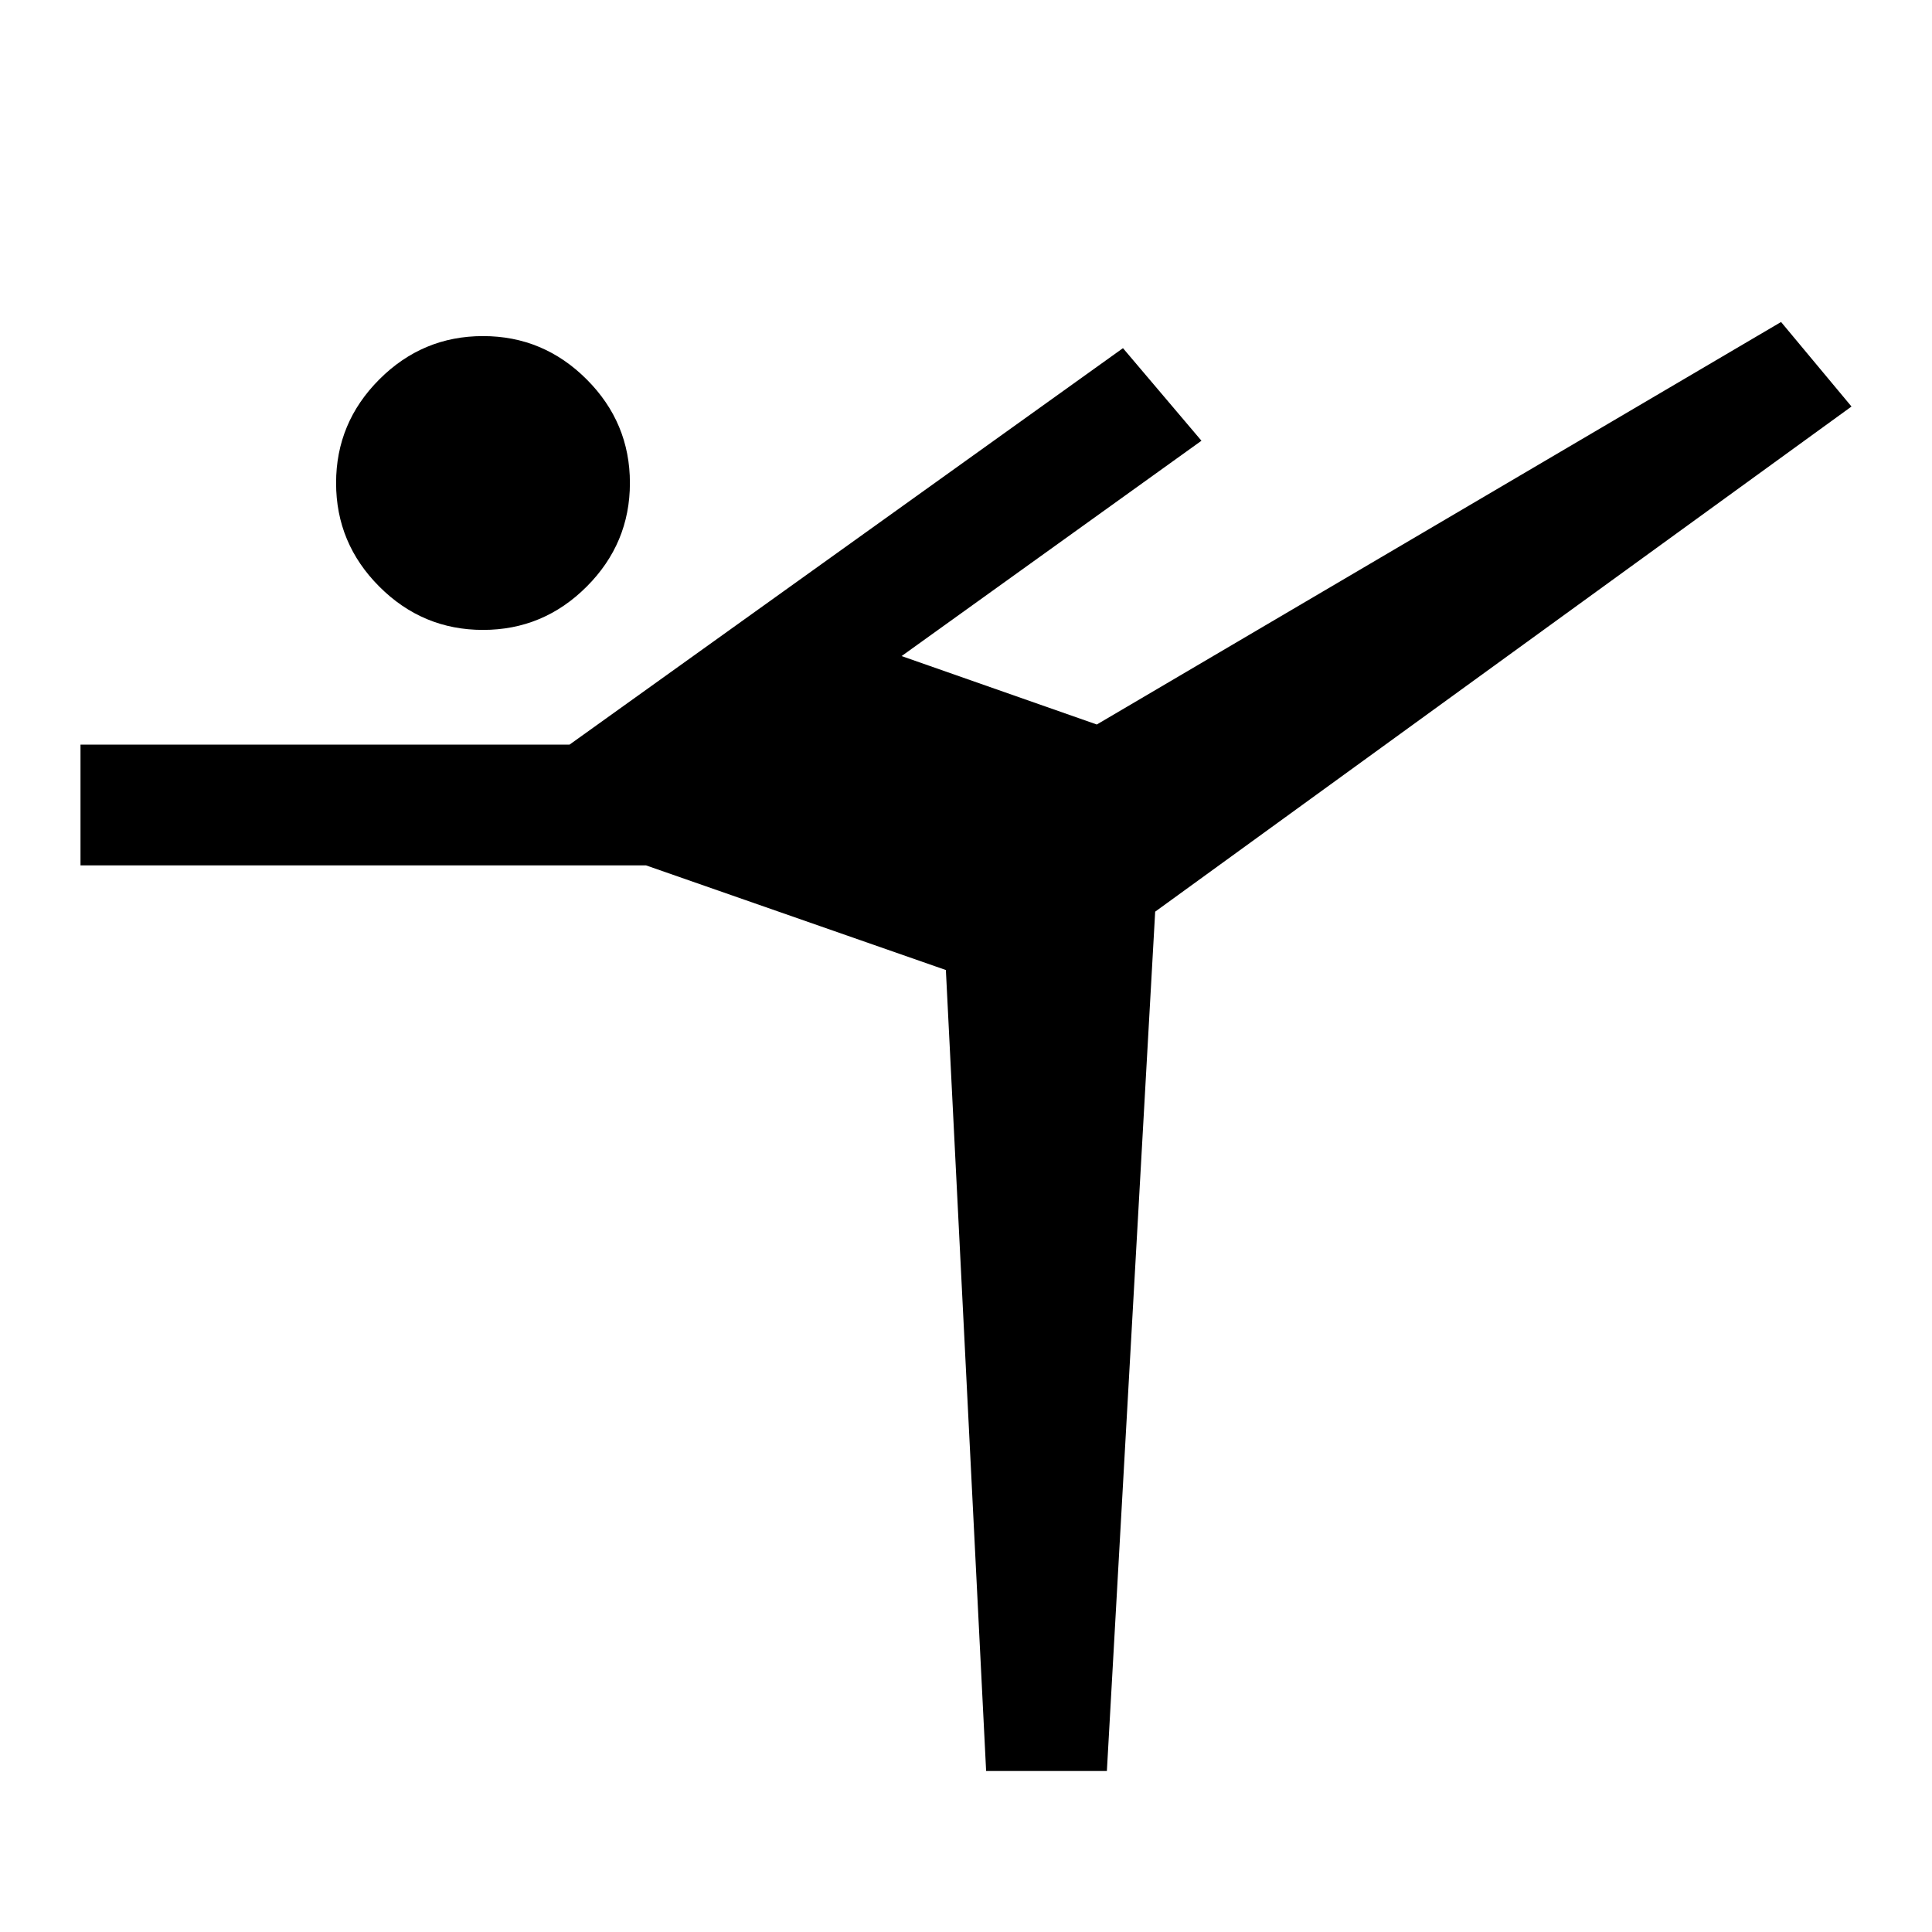
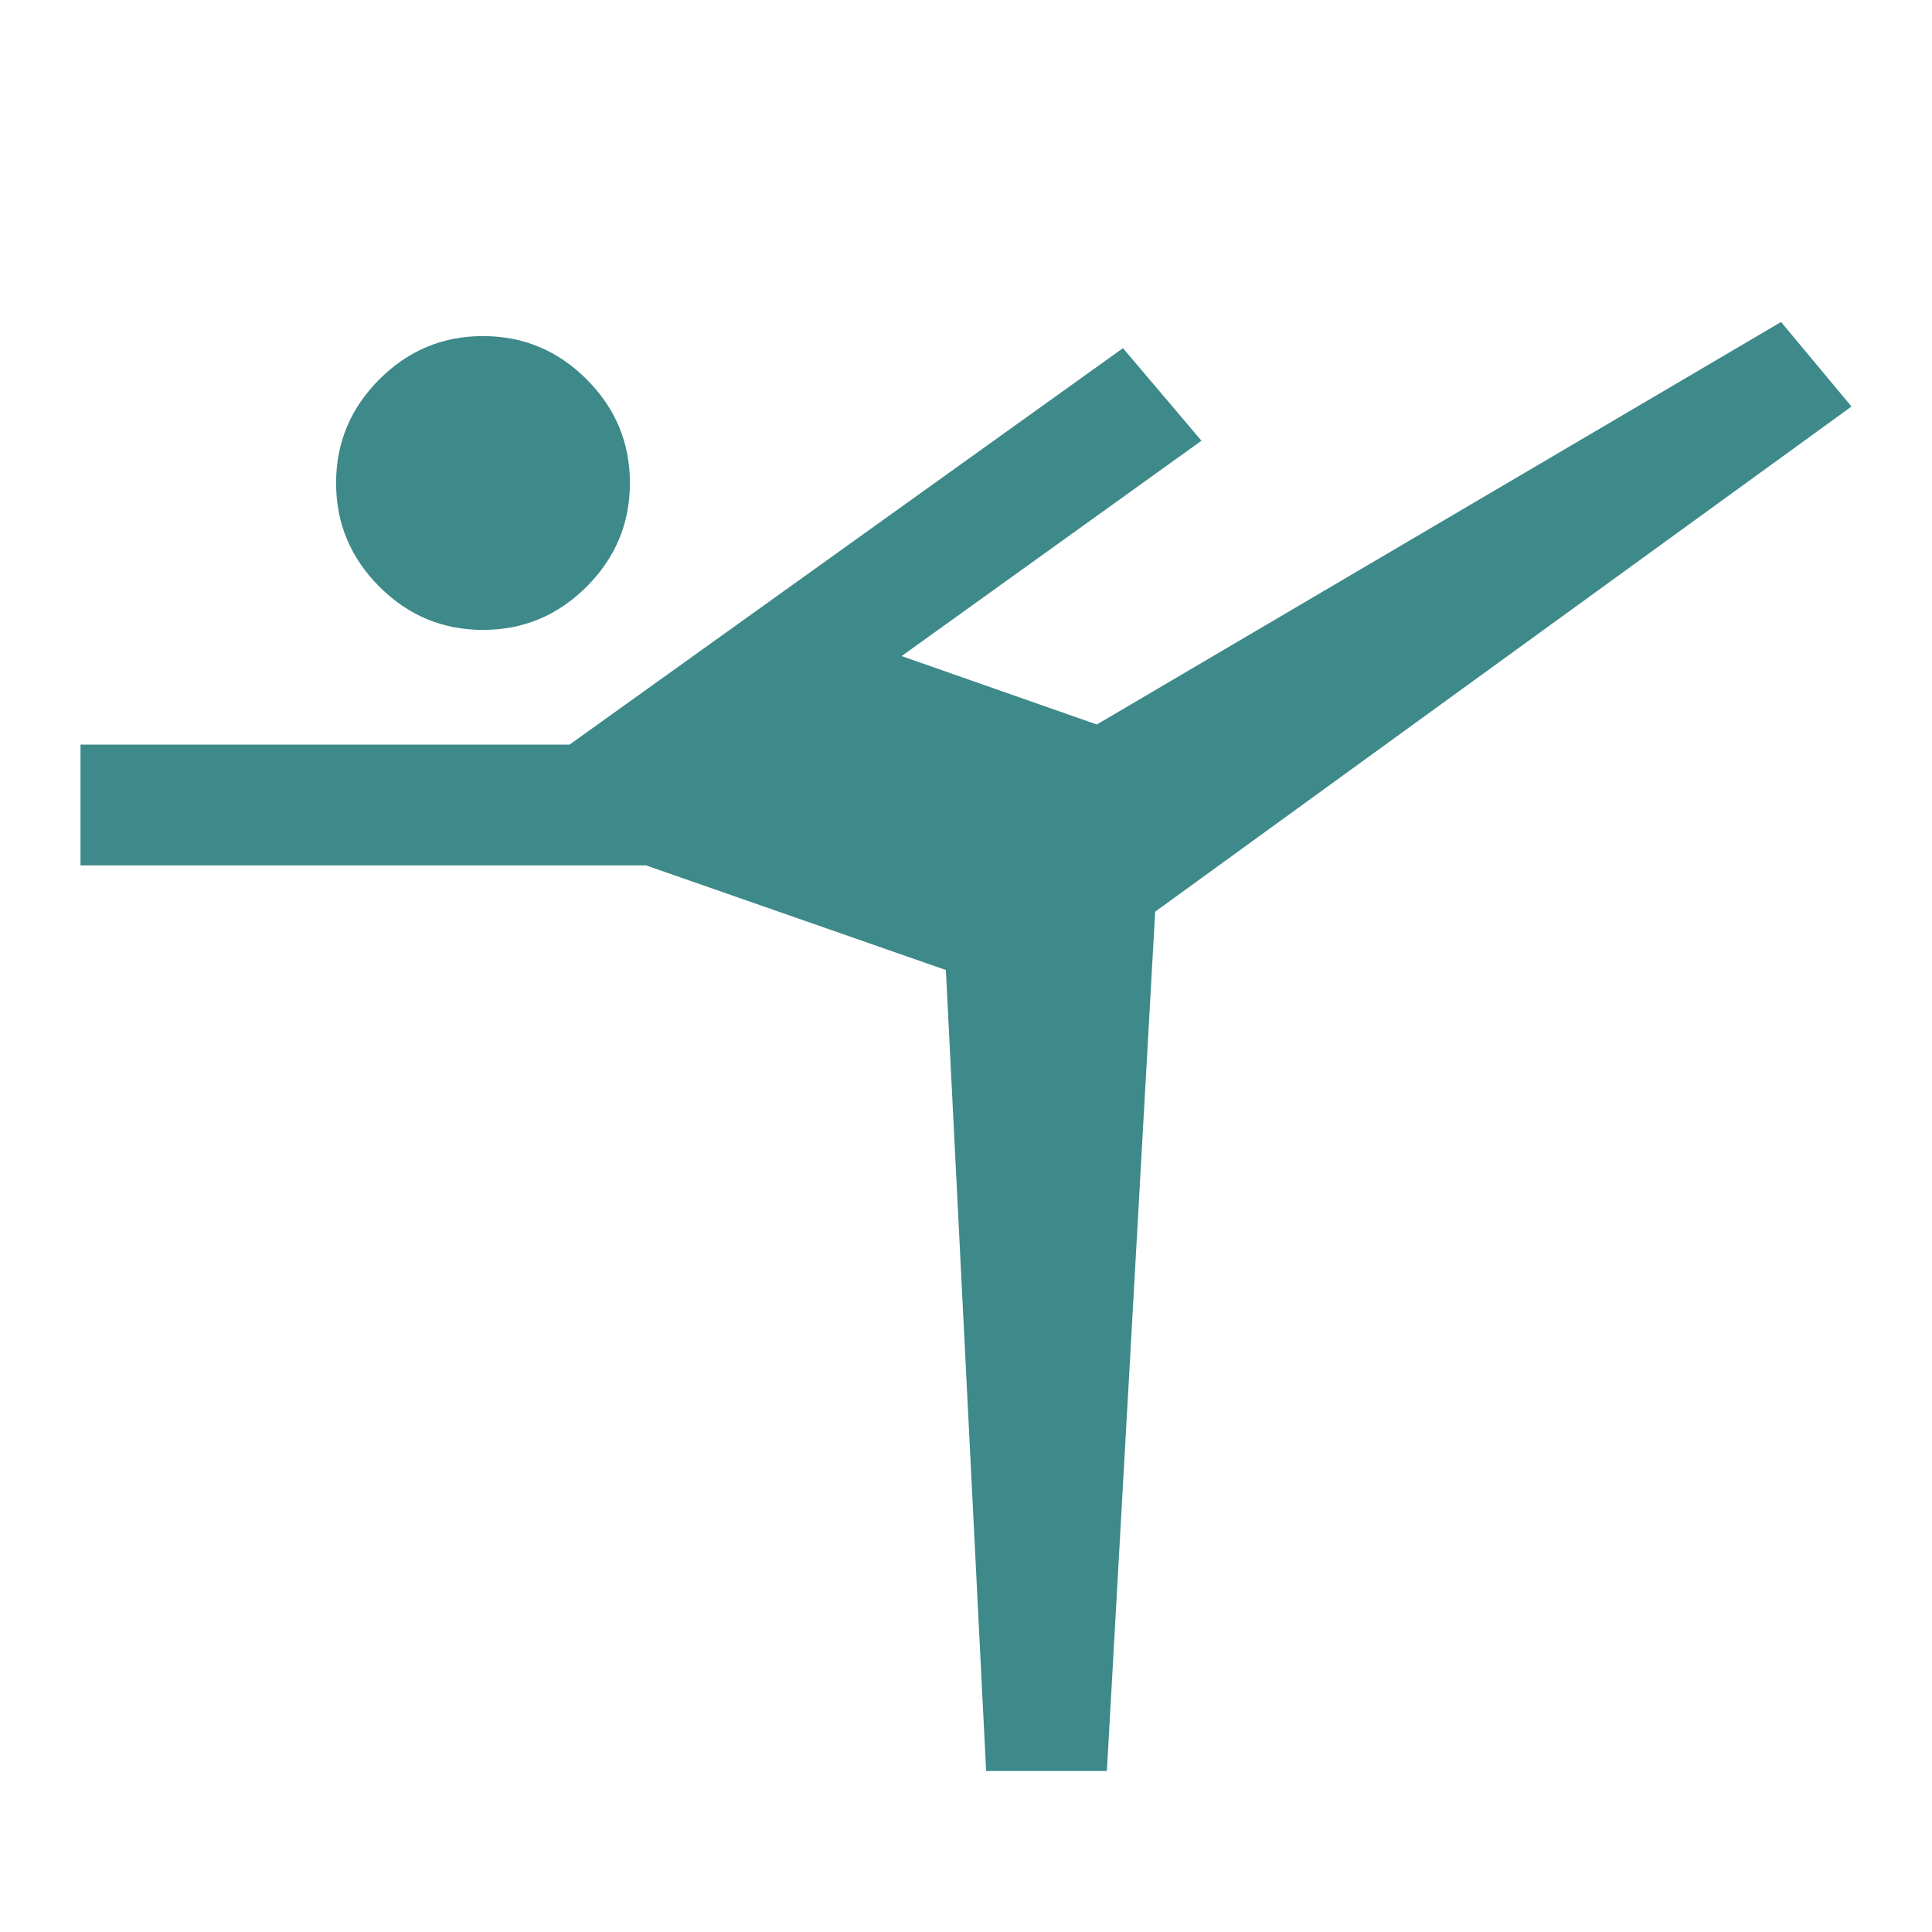
<svg xmlns="http://www.w3.org/2000/svg" height="48" width="48">
-   <path d="M12 15.65Q10.5 15.65 9.425 14.575Q8.35 13.5 8.35 12Q8.35 10.5 9.425 9.425Q10.5 8.35 12 8.35Q13.5 8.35 14.575 9.425Q15.65 10.5 15.65 12Q15.65 13.5 14.575 14.575Q13.5 15.65 12 15.65ZM24.5 44 23.5 24.1 16.05 21.5H2V18.5H14.15L27.9 8.65L29.85 10.95L22.4 16.3L27.25 18L44.25 8L46 10.1L28.7 22.65L27.5 44Z" />
+   <path fill="#3E8989" d="M12 15.65Q10.5 15.65 9.425 14.575Q8.35 13.5 8.35 12Q8.35 10.5 9.425 9.425Q10.5 8.35 12 8.35Q13.5 8.35 14.575 9.425Q15.65 10.5 15.65 12Q15.65 13.5 14.575 14.575Q13.5 15.65 12 15.65ZM24.5 44 23.5 24.1 16.05 21.5H2V18.5H14.15L27.9 8.65L29.85 10.95L22.4 16.3L27.25 18L44.25 8L46 10.1L28.7 22.65L27.5 44Z" />
</svg>
